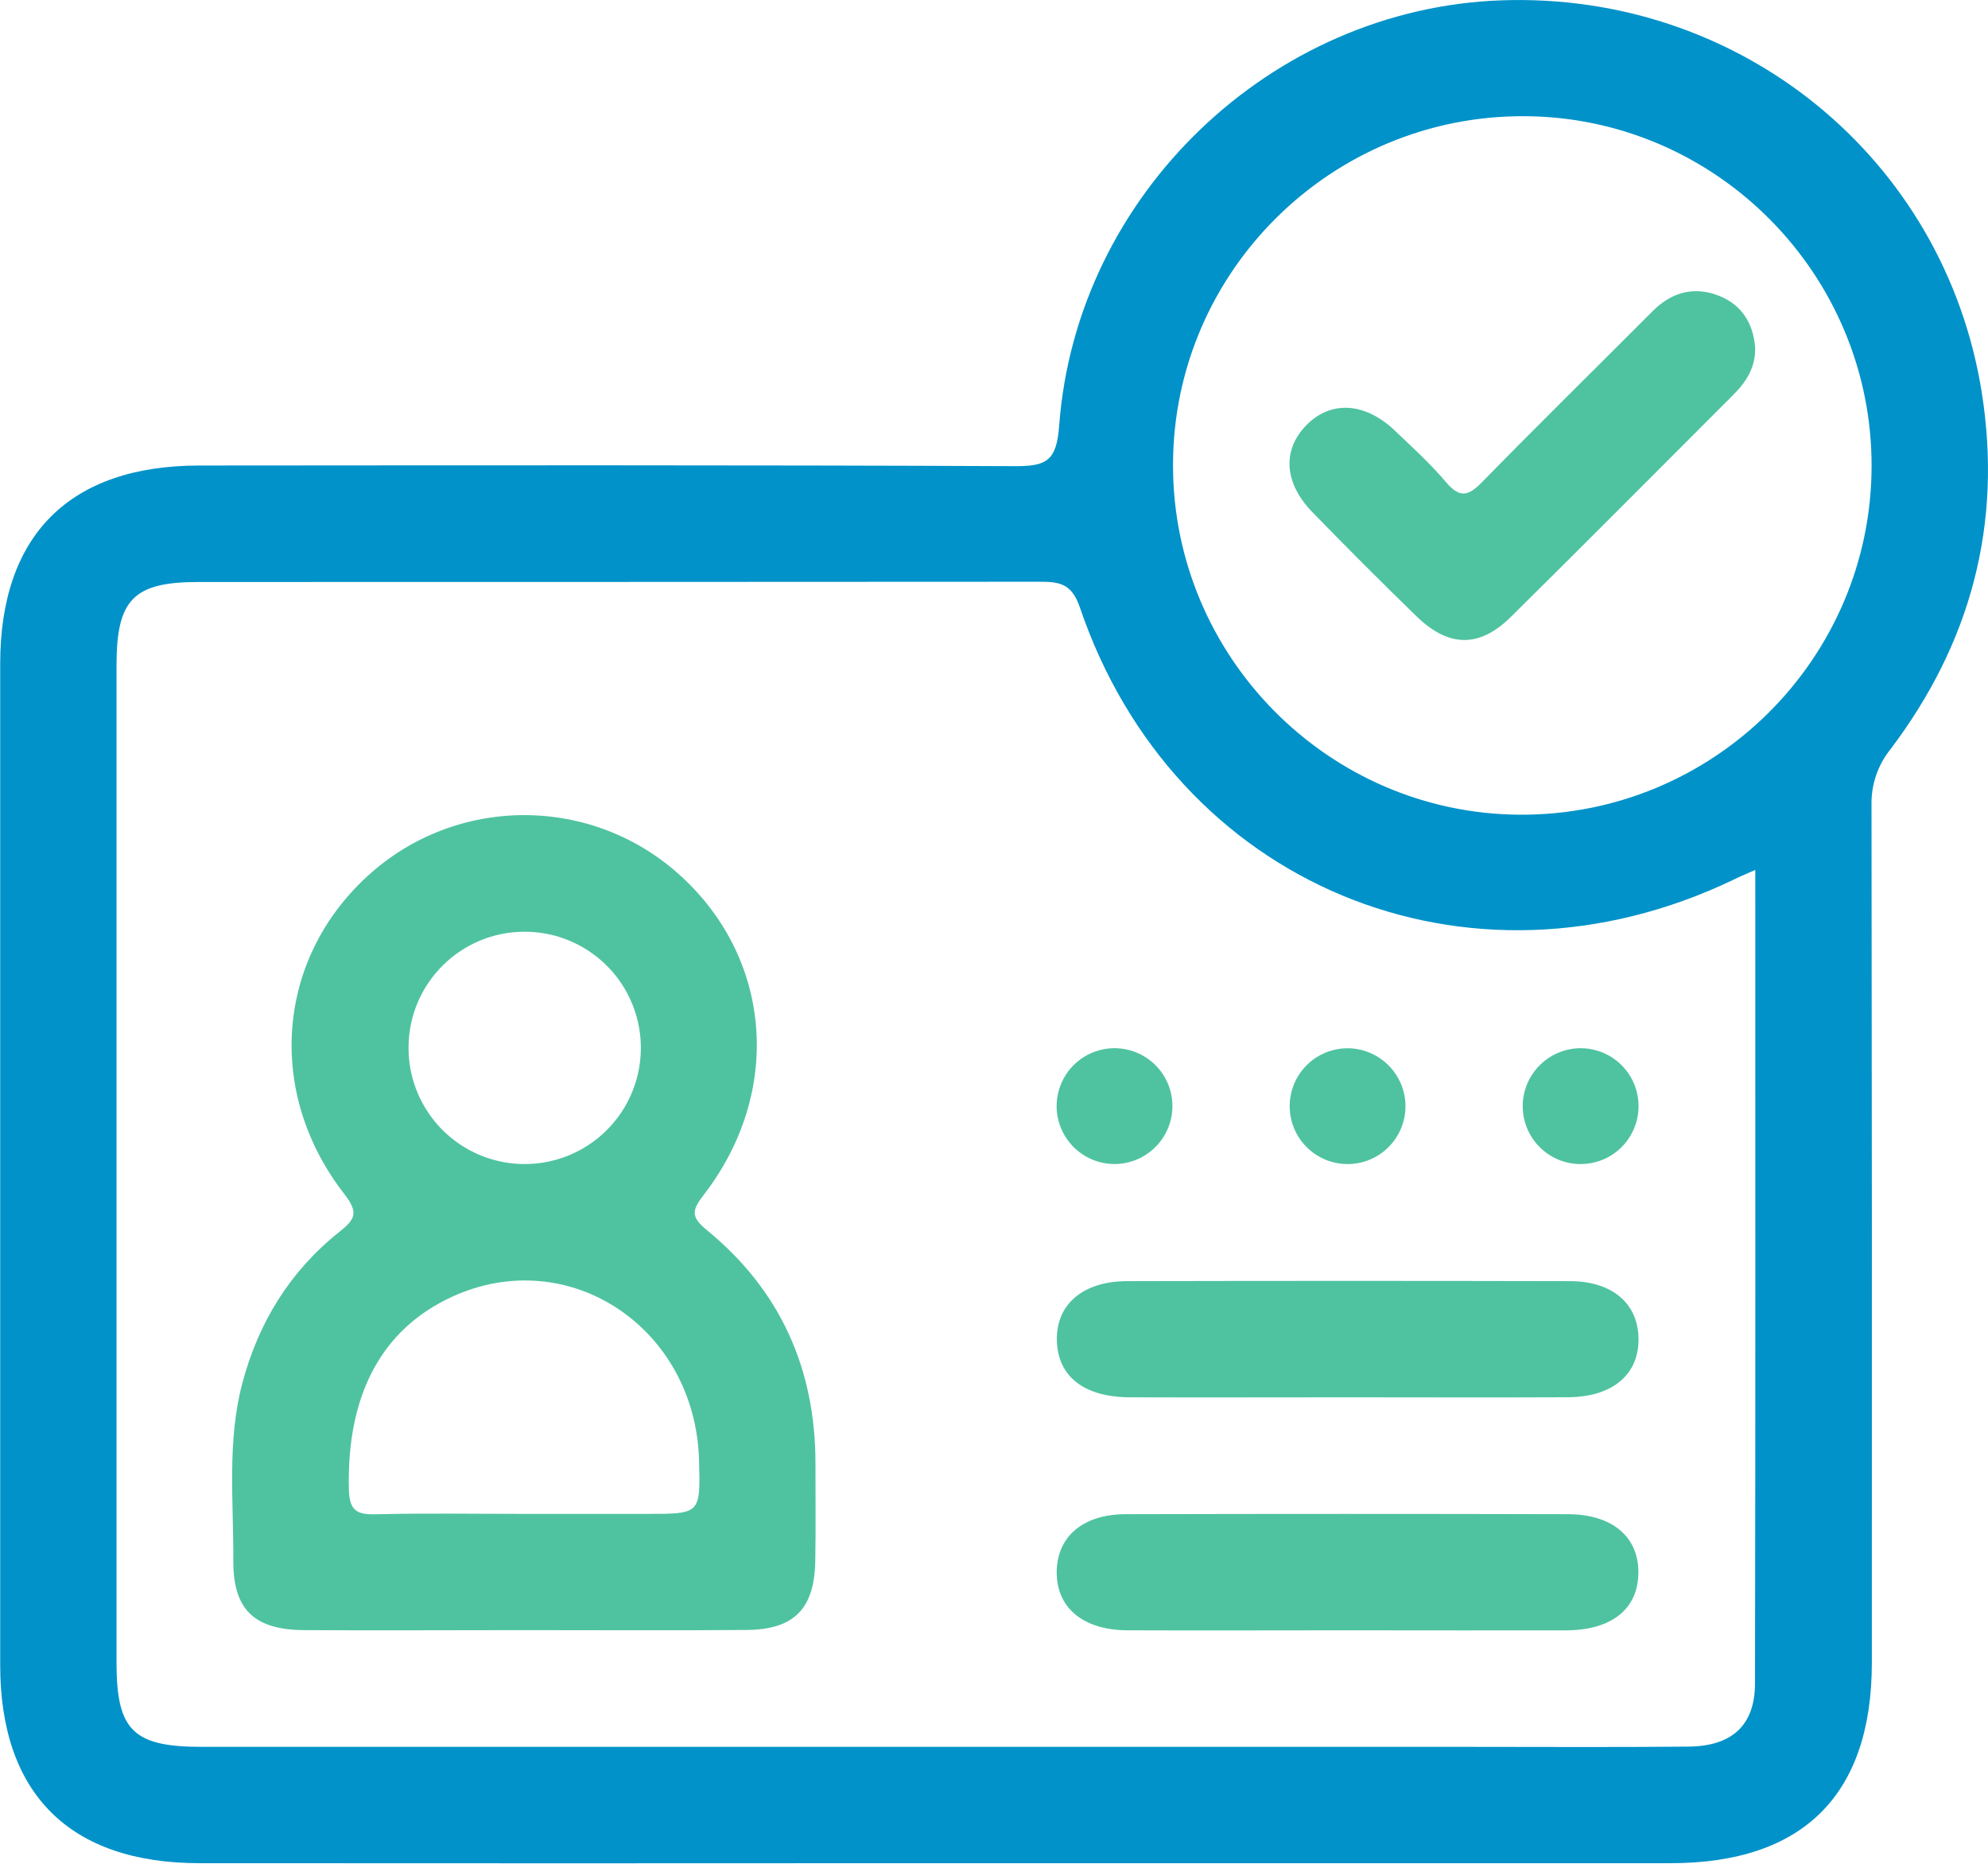
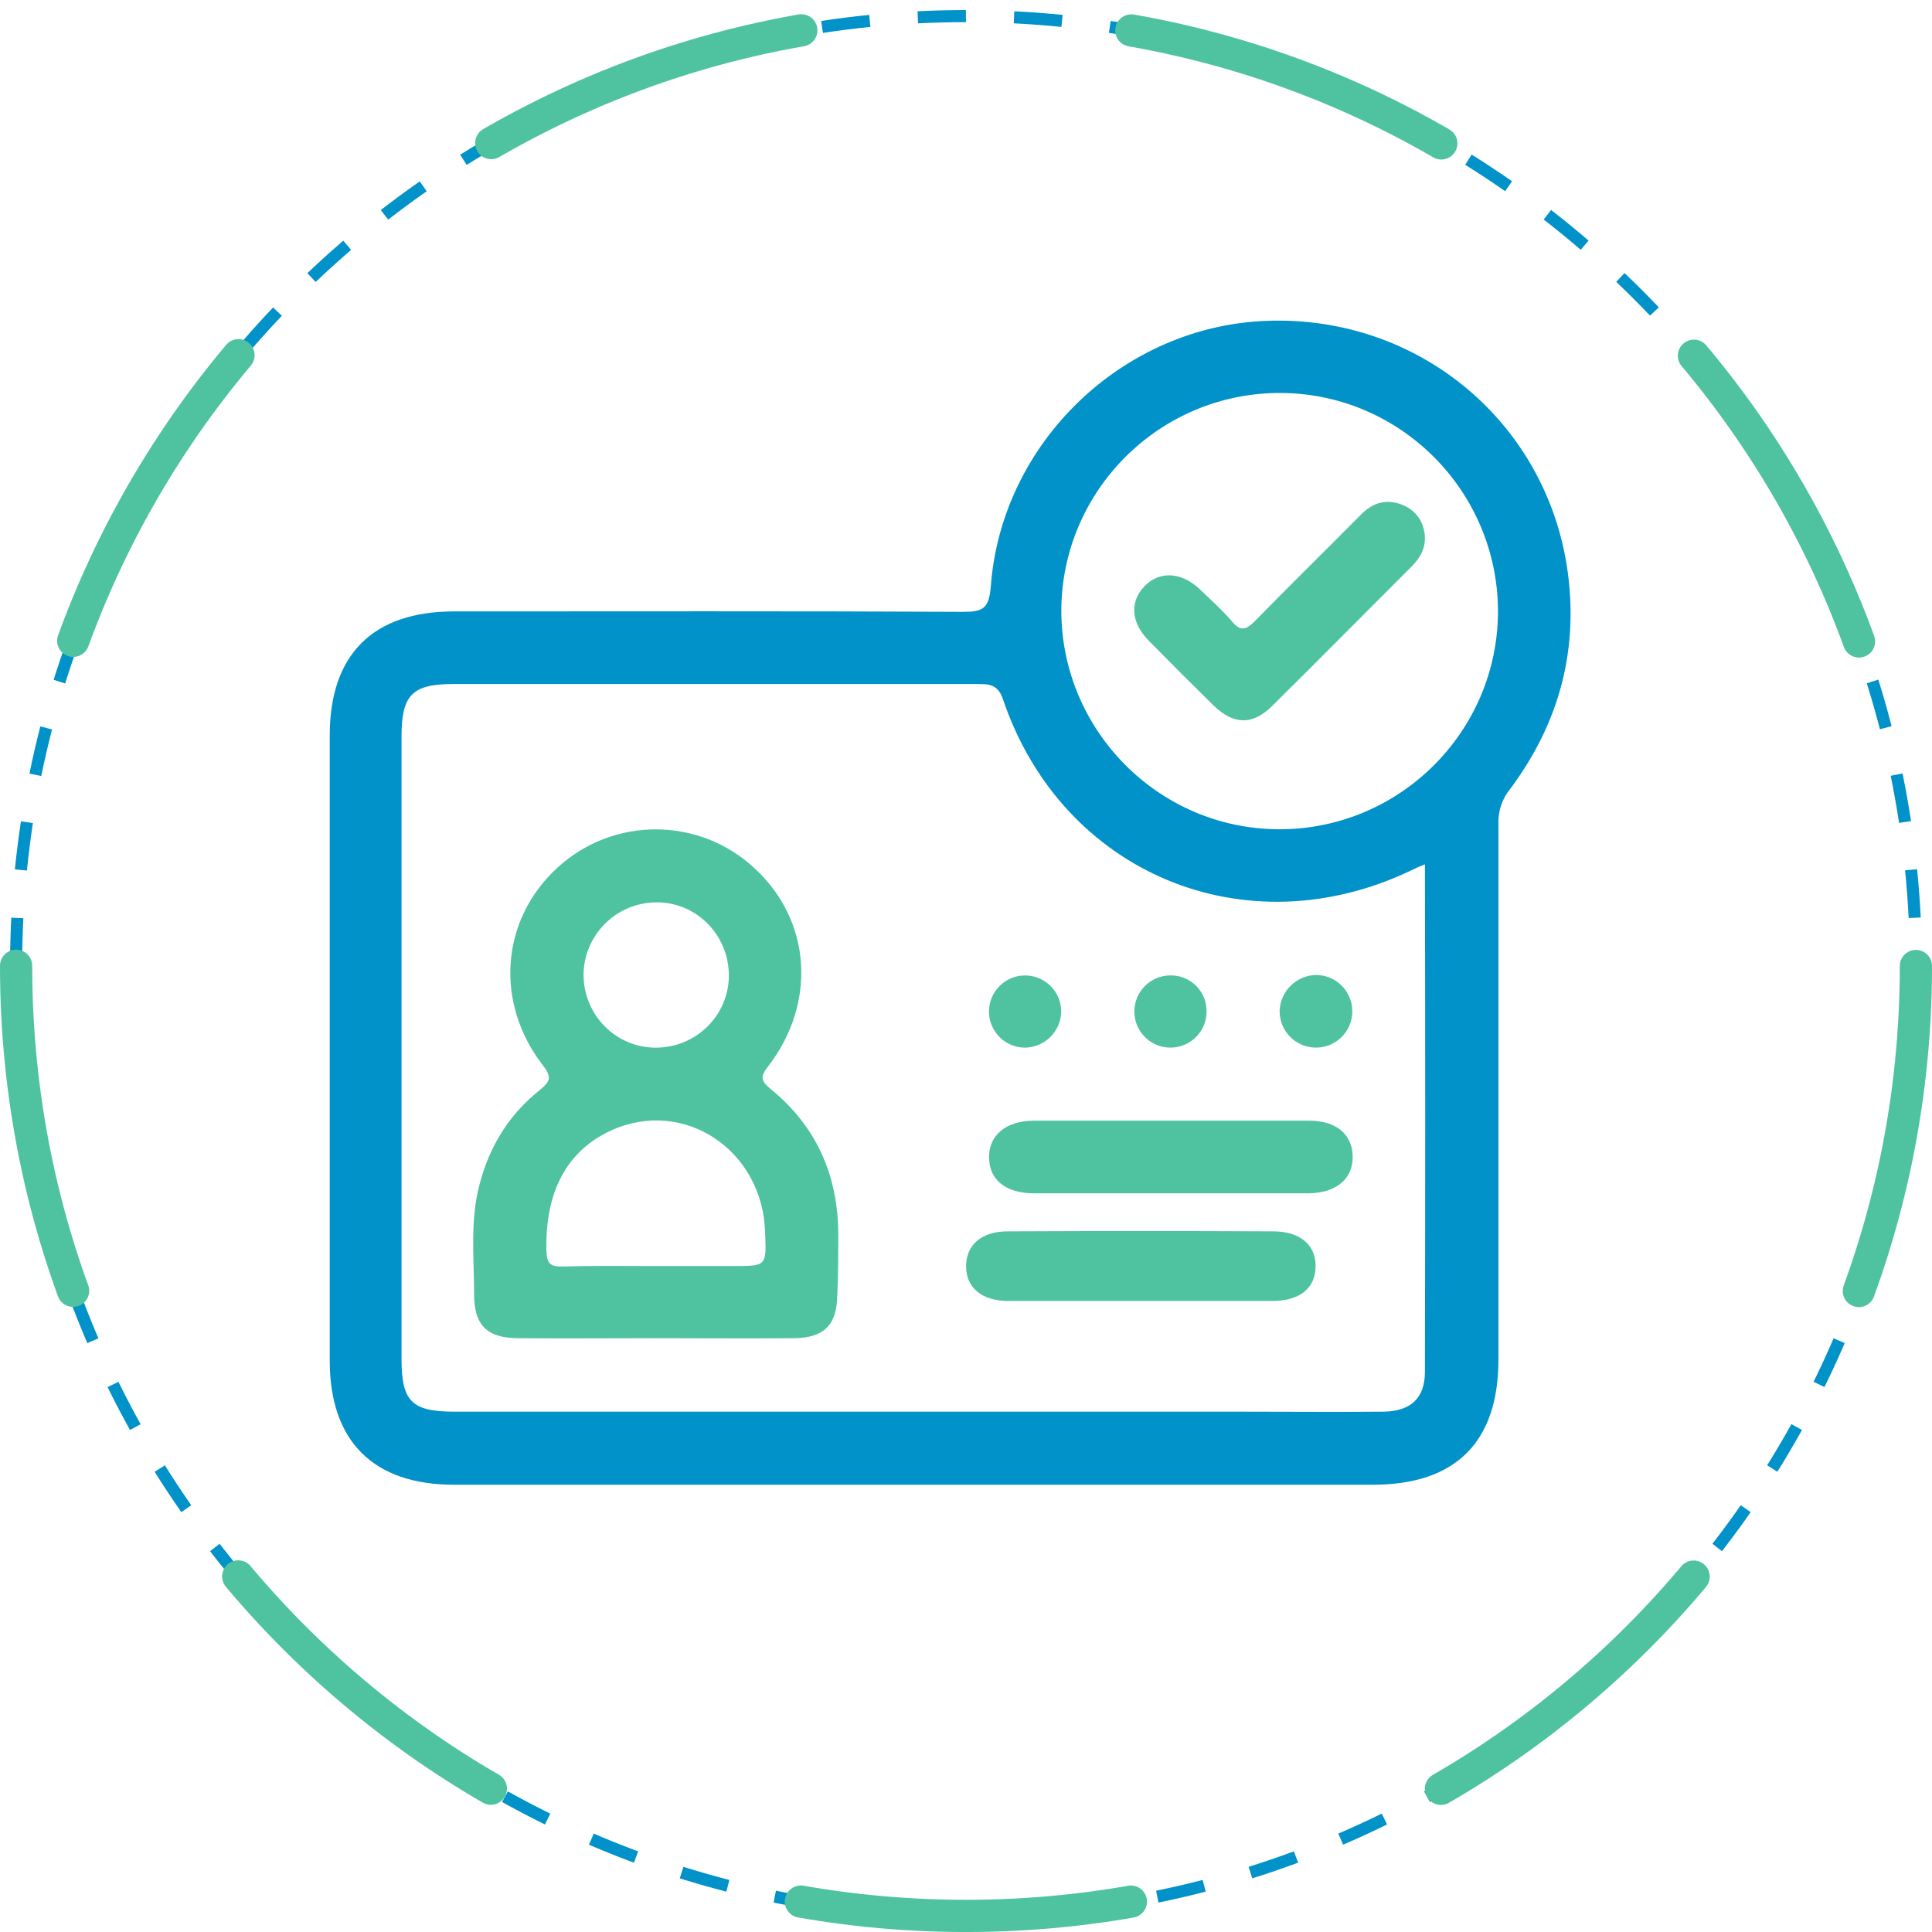
- <svg xmlns="http://www.w3.org/2000/svg" id="Layer_1" data-name="Layer 1" viewBox="0 0 712.3 667.61">
+ <svg xmlns="http://www.w3.org/2000/svg" id="Layer_1" data-name="Layer 1" viewBox="0 0 1079.23 1079.23">
  <defs>
-     <style>.cls-1{fill:#0092c9;}.cls-2{fill:#4fc3a0;}</style>
+     <style>.cls-1{fill:#0092c9;}.cls-2{fill:#4fc3a0;}.cls-3,.cls-4{fill:none;stroke-miterlimit:10;}.cls-3{stroke:#0092c9;stroke-width:6.75px;stroke-dasharray:26.89 26.89;}.cls-4{stroke:#4fc3a0;stroke-linecap:round;stroke-width:18px;stroke-dasharray:185.26 185.26;}</style>
  </defs>
-   <path class="cls-1" d="M891.44,306.06C878,222.35,805,162.75,719.31,165.79,637,168.7,567,235.35,560.91,318.24c-.94,12.78-4.75,14.5-16,14.45-97.35-.43-194.7-.29-292-.23-46.49,0-71.41,24.85-71.43,71q0,179.39,0,358.77c0,46.16,24.94,71,71.44,71q132.12.09,264.24,0,131.42,0,262.85,0c47.45,0,72.06-24.49,72.08-71.74q.09-153.66-.12-307.32a30.86,30.86,0,0,1,6.84-20.11C887.51,396.08,899,353.49,891.44,306.06Zm-81.21,462.7c0,15-8.18,22.55-23.79,22.7-26.43.26-52.86.09-79.29.09q-226.74,0-453.49,0c-24.51,0-30.49-5.91-30.5-30.08q0-178.74,0-357.46c0-23.59,6.11-29.82,29.37-29.82q150.24,0,300.47-.09c7.2,0,12.2,0,15.3,9.11,33.75,99.62,139,143.29,234.16,97.68,2-1,4-1.84,7.87-3.55C810.33,575.92,810.42,672.34,810.23,768.76ZM725.85,457.57c-68.56-.44-124.28-56.74-124.15-125.44.13-69.18,56.82-125.27,126.15-124.83C796.4,207.74,852.13,264,852,332.74,851.86,401.92,795.18,458,725.85,457.57Z" transform="translate(-181.41 -165.67)" />
-   <path class="cls-2" d="M664,666.31c-26,0-51.9.09-77.85,0-16.41-.07-25.81-7.57-26.07-20.41s9.24-21.18,25.25-21.21q79.23-.18,158.48,0c15.23,0,24.43,7.93,24.68,20.38.26,13-9.23,21.13-25.25,21.22C716.78,666.42,690.37,666.31,664,666.31Z" transform="translate(-181.41 -165.67)" />
-   <path class="cls-2" d="M663.14,749.79c-25.95,0-51.9.11-77.85,0-16-.09-25.51-8.27-25.26-21.21.25-12.45,9.45-20.35,24.67-20.39q79.24-.2,158.48,0c16,0,25.51,8.27,25.26,21.21s-9.65,20.35-26.06,20.42C716,749.87,689.55,749.79,663.14,749.79Z" transform="translate(-181.41 -165.67)" />
-   <path class="cls-2" d="M580.91,582.73a20.75,20.75,0,1,1,20.58-20.2A20.83,20.83,0,0,1,580.91,582.73Z" transform="translate(-181.41 -165.67)" />
-   <path class="cls-2" d="M685,561.91a20.75,20.75,0,1,1-20.13-20.65A20.85,20.85,0,0,1,685,561.91Z" transform="translate(-181.41 -165.67)" />
-   <path class="cls-2" d="M747.72,541.23A20.76,20.76,0,1,1,727,561.29,20.86,20.86,0,0,1,747.72,541.23Z" transform="translate(-181.41 -165.67)" />
-   <path class="cls-2" d="M810.26,290c.3,7.11-3.11,12.44-7.85,17.18-26.54,26.53-53,53.18-79.67,79.54-11.32,11.17-22.31,10.94-33.88-.31q-18.93-18.4-37.33-37.35c-10-10.38-10.69-21.95-2.33-30.76,8.7-9.18,21.08-8.68,31.85,1.53,6.38,6.06,12.91,12,18.59,18.73,5,5.86,8.11,4.64,12.92-.28,20.08-20.54,40.58-40.66,60.86-61,6.93-7,15.07-9.2,24.1-5.55C805.44,274.94,809.57,281.47,810.26,290Z" transform="translate(-181.41 -165.67)" />
-   <path class="cls-2" d="M473.59,690.25c.06-34-12.52-62.24-38.86-83.8-5.73-4.69-5.59-7-1.18-12.66,28.21-36.55,24.64-84.07-8-114.08a83.1,83.1,0,0,0-112.43-.18c-32.72,29.91-36.54,77.73-8.3,114,5.22,6.71,3.79,9.06-1.94,13.61-17.58,14-28.86,32.38-34.61,54-5.56,20.89-3.15,42.36-3.27,63.59-.1,17.7,7.52,24.94,25.6,25,25.93.16,51.87,0,77.8,0,26.86,0,53.72.16,80.58-.06,17-.14,24.27-7.64,24.54-24.74C473.74,713.4,473.57,701.82,473.59,690.25Zm-104-190.75a41.62,41.62,0,1,1-41.8,41.31A41.56,41.56,0,0,1,369.57,499.5ZM413.3,708.08H368.79c-17.62,0-35.25-.29-52.86.14-7,.17-9.34-1.55-9.52-9.09-.76-33.52,11.6-57.2,37-68.85,41.7-19.13,87.17,11,88.47,58.67C432.39,708.08,432.39,708.08,413.3,708.08Z" transform="translate(-181.41 -165.67)" />
+   <path class="cls-1" d="M875,316.49C861.9,234.86,790.77,176.85,707.47,180c-80.21,2.86-148.23,67.78-154.2,148.46-1,12.42-4.54,14.09-15.52,14.09-94.76-.48-189.52-.24-284.28-.24-45.35,0-69.46,24.11-69.46,69.22V760.94c0,44.87,24.35,69.22,69.46,69.22H766.66c46.31,0,70.18-23.87,70.18-69.94V460.9a29.15,29.15,0,0,1,6.68-19.57C871.21,404.09,882.19,362.56,875,316.49ZM795.78,767.14c0,14.56-7.87,22-23.15,22.2-25.78.24-51.56,0-77.34,0H253.71c-23.87,0-29.6-5.73-29.6-29.36V412c0-22.92,6-29.12,28.64-29.12H545.39c6.92,0,11.94,0,14.8,8.83,32.94,96.91,135.34,139.63,227.95,95.24a68.76,68.76,0,0,1,7.64-3.35C796,579.29,796,673.1,795.78,767.14ZM713.67,464c-66.83-.48-121-55.38-121-122.21.24-67.31,55.38-122,122.93-121.5,66.84.48,121,55.14,121,122.22C836.36,409.82,781.22,464.48,713.67,464Z" transform="translate(0.19 -0.77)" />
+   <path class="cls-2" d="M653.52,667.37h-75.9c-16,0-25.07-7.4-25.31-19.81s9.08-20.53,24.59-20.77H731.34c14.79,0,23.86,7.64,24.1,19.81.24,12.65-9.07,20.53-24.58,20.77Z" transform="translate(0.19 -0.77)" />
+   <path class="cls-2" d="M636.1,727.52h-73c-15,0-23.87-7.64-23.63-19.81.23-11.7,8.83-19.1,23.15-19.1,49.41-.24,99.06-.24,148.47,0,15,0,23.87,7.64,23.63,19.81s-9.07,19.1-24.35,19.1Z" transform="translate(0.19 -0.77)" />
+   <path class="cls-2" d="M572.6,586a20.17,20.17,0,1,1,20-20.28v.71A20.56,20.56,0,0,1,572.6,586Z" transform="translate(0.19 -0.77)" />
+   <path class="cls-2" d="M673.81,565.69a20.17,20.17,0,1,1-20.29-20.05h.72A19.91,19.91,0,0,1,673.81,565.69Z" transform="translate(0.19 -0.77)" />
+   <path class="cls-2" d="M734.92,545.4a20.29,20.29,0,1,1-20.29,20.29V565A20.78,20.78,0,0,1,734.92,545.4Z" transform="translate(0.19 -0.77)" />
+   <path class="cls-2" d="M795.78,300.73c.24,6.93-3.1,12.18-7.64,16.71-25.77,25.78-51.55,51.8-77.57,77.58-11,11-21.72,10.74-32.94-.24-12.17-11.93-24.35-24.11-36.28-36.28-9.79-10-10.5-21.48-2.39-30.08,8.36-8.83,20.53-8.35,31,1.44,6.21,6,12.65,11.69,18.14,18.14,4.78,5.72,7.88,4.53,12.65-.24,19.58-20.05,39.63-39.63,59.2-59.44,6.68-6.92,14.56-9.07,23.39-5.49C791.25,286.17,795.31,292.62,795.78,300.73Z" transform="translate(0.19 -0.77)" />
+   <path class="cls-2" d="M468.06,690.52c0-33.18-12.18-60.63-38-81.63-5.49-4.54-5.49-6.92-1.19-12.41,27.45-35.57,24.11-81.87-7.88-111a81.08,81.08,0,0,0-109.56-.23c-32,29.12-35.56,75.66-8.11,111,5,6.44,3.58,8.83-1.91,13.37-17.19,13.6-28.17,31.5-33.66,52.51-5.49,20.29-3.1,41.29-3.1,61.82,0,17.19,7.4,24.35,24.82,24.35,25.3.24,50.61,0,75.67,0,26.25,0,52.27.24,78.53,0,16.47-.24,23.63-7.4,23.87-24.11C468.06,713.2,468.06,702,468.06,690.52ZM366.61,504.82c22.44,0,40.34,18.38,40.34,40.82S388.57,586,366.13,586s-40.34-18.37-40.34-40.81v-.24a40.81,40.81,0,0,1,40.82-40.1ZM409.34,708H365.89c-17.18,0-34.37-.24-51.55.24-6.93.23-9.07-1.44-9.31-8.84-.72-32.7,11.22-55.61,36-67.07,40.58-18.62,85,10.74,86.17,57.05C428,708,428,708,409.34,708Z" transform="translate(0.19 -0.77)" />
+   <circle class="cls-3" cx="539.62" cy="539.62" r="530.62" />
+   <circle class="cls-4" cx="539.62" cy="539.62" r="530.62" />
</svg>
